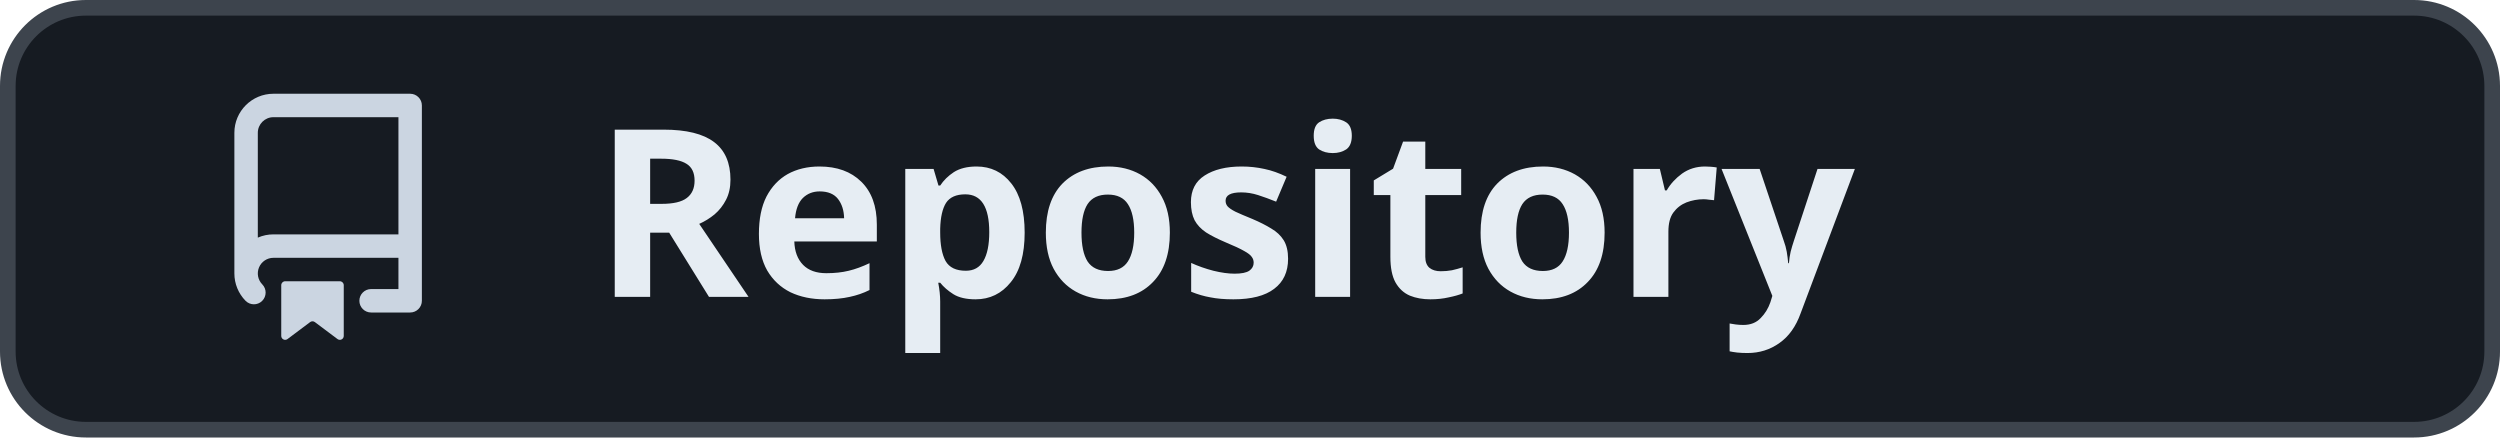
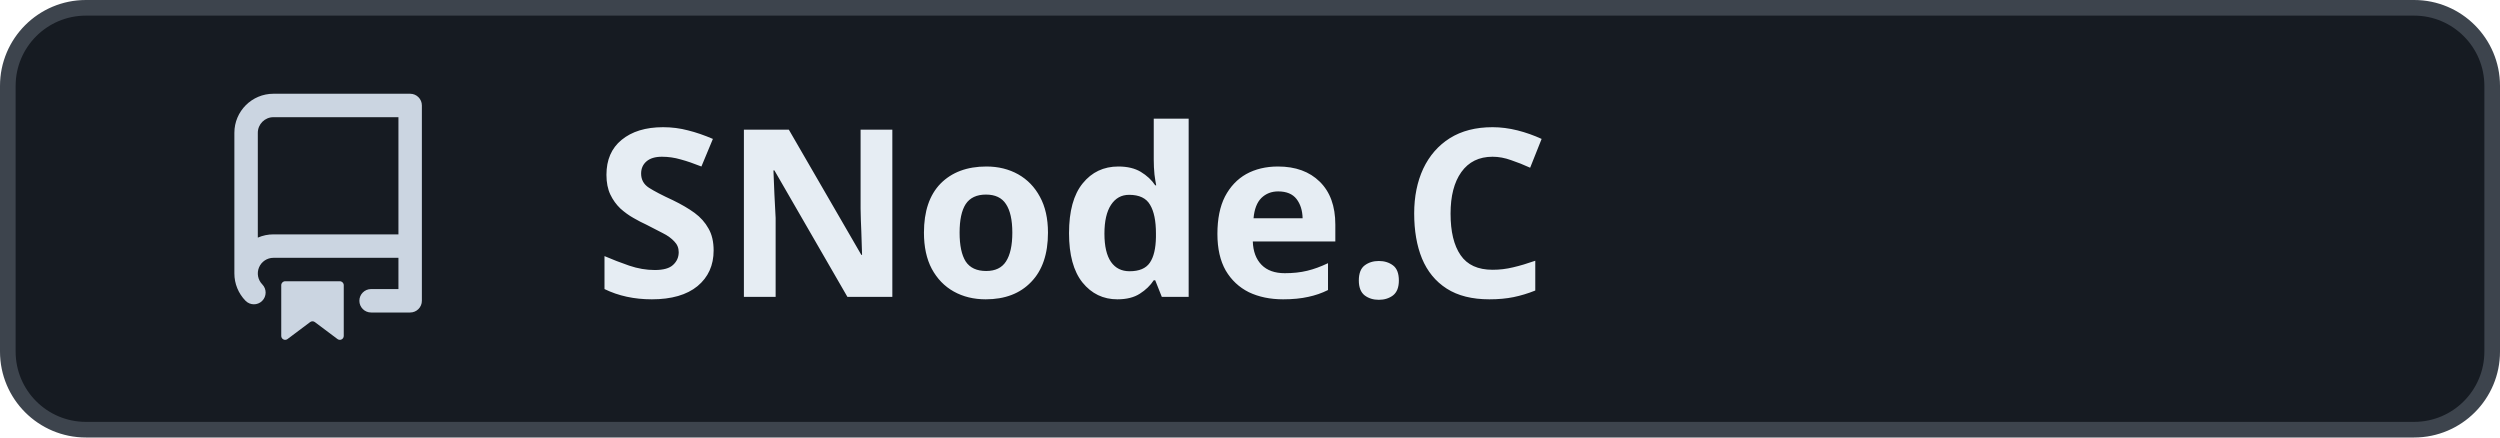
<svg xmlns="http://www.w3.org/2000/svg" width="160" height="28" viewBox="0 0 160 28" role="img" aria-label="SNode.C repository">
  <rect x=".5" y=".5" width="159" height="27" rx="5" fill="#161b22" stroke="#3d444d" />
  <g transform="translate(13 6)" fill="#cbd5e1">
    <path d="M2 2.5A2.5 2.5 0 0 1 4.5 0h8.75a.75.75 0 0 1 .75.75v12.5a.75.75 0 0 1-.75.75h-2.5a.75.75 0 0 1 0-1.5h1.75v-2h-8a1 1 0 0 0-.714 1.7.75.75 0 1 1-1.072 1.05A2.495 2.495 0 0 1 2 11.5Zm10.5-1h-8a1 1 0 0 0-1 1v6.708A2.486 2.486 0 0 1 4.5 9h8ZM5 12.25a.25.25 0 0 1 .25-.25h3.5a.25.25 0 0 1 .25.25v3.25a.25.25 0 0 1-.4.2l-1.45-1.087a.249.249 0 0 0-.3 0L5.4 15.7a.25.25 0 0 1-.4-.2Z" />
  </g>
-   <text x="38" y="19" font-family="-apple-system, &quot;Segoe UI&quot;, &quot;Noto Sans&quot;, Helvetica, Arial, sans-serif" font-size="15" font-weight="600" fill="#e6edf3">Repository</text>
+   <text x="38" y="19" font-family="-apple-system, &quot;Segoe UI&quot;, &quot;Noto Sans&quot;, Helvetica, Arial, sans-serif" font-size="15" font-weight="600" fill="#e6edf3">SNode.C</text>
</svg>
